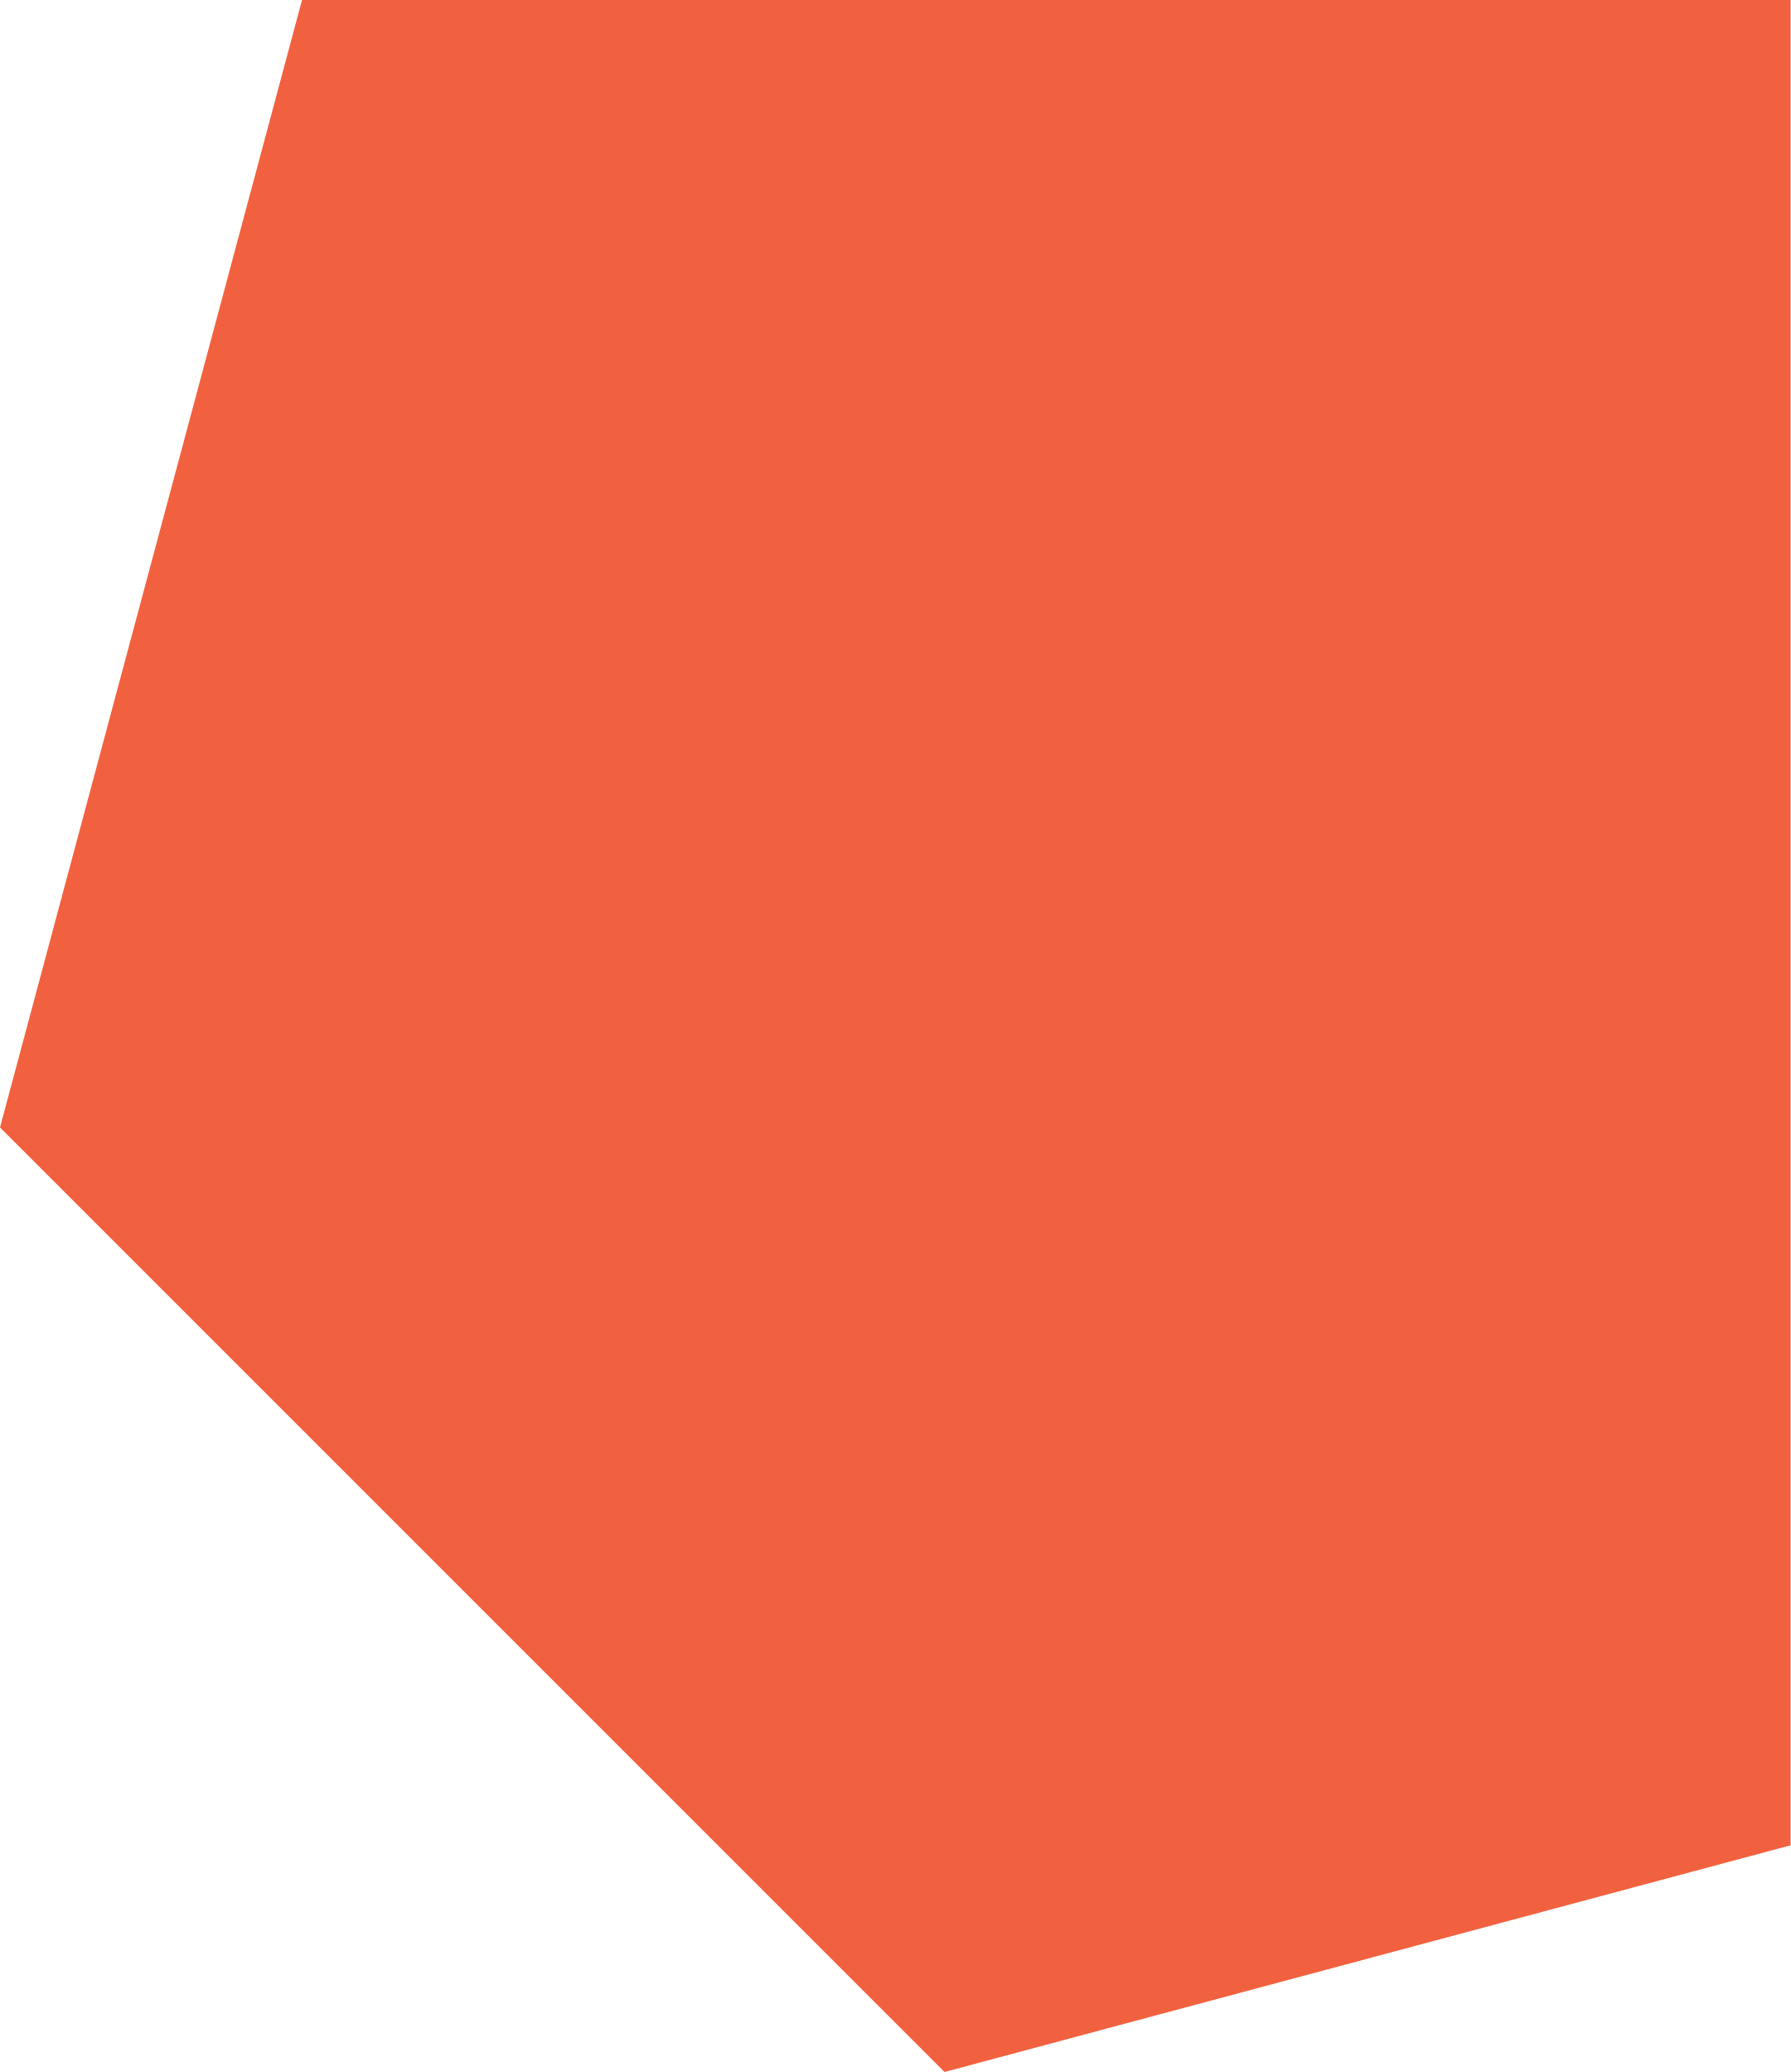
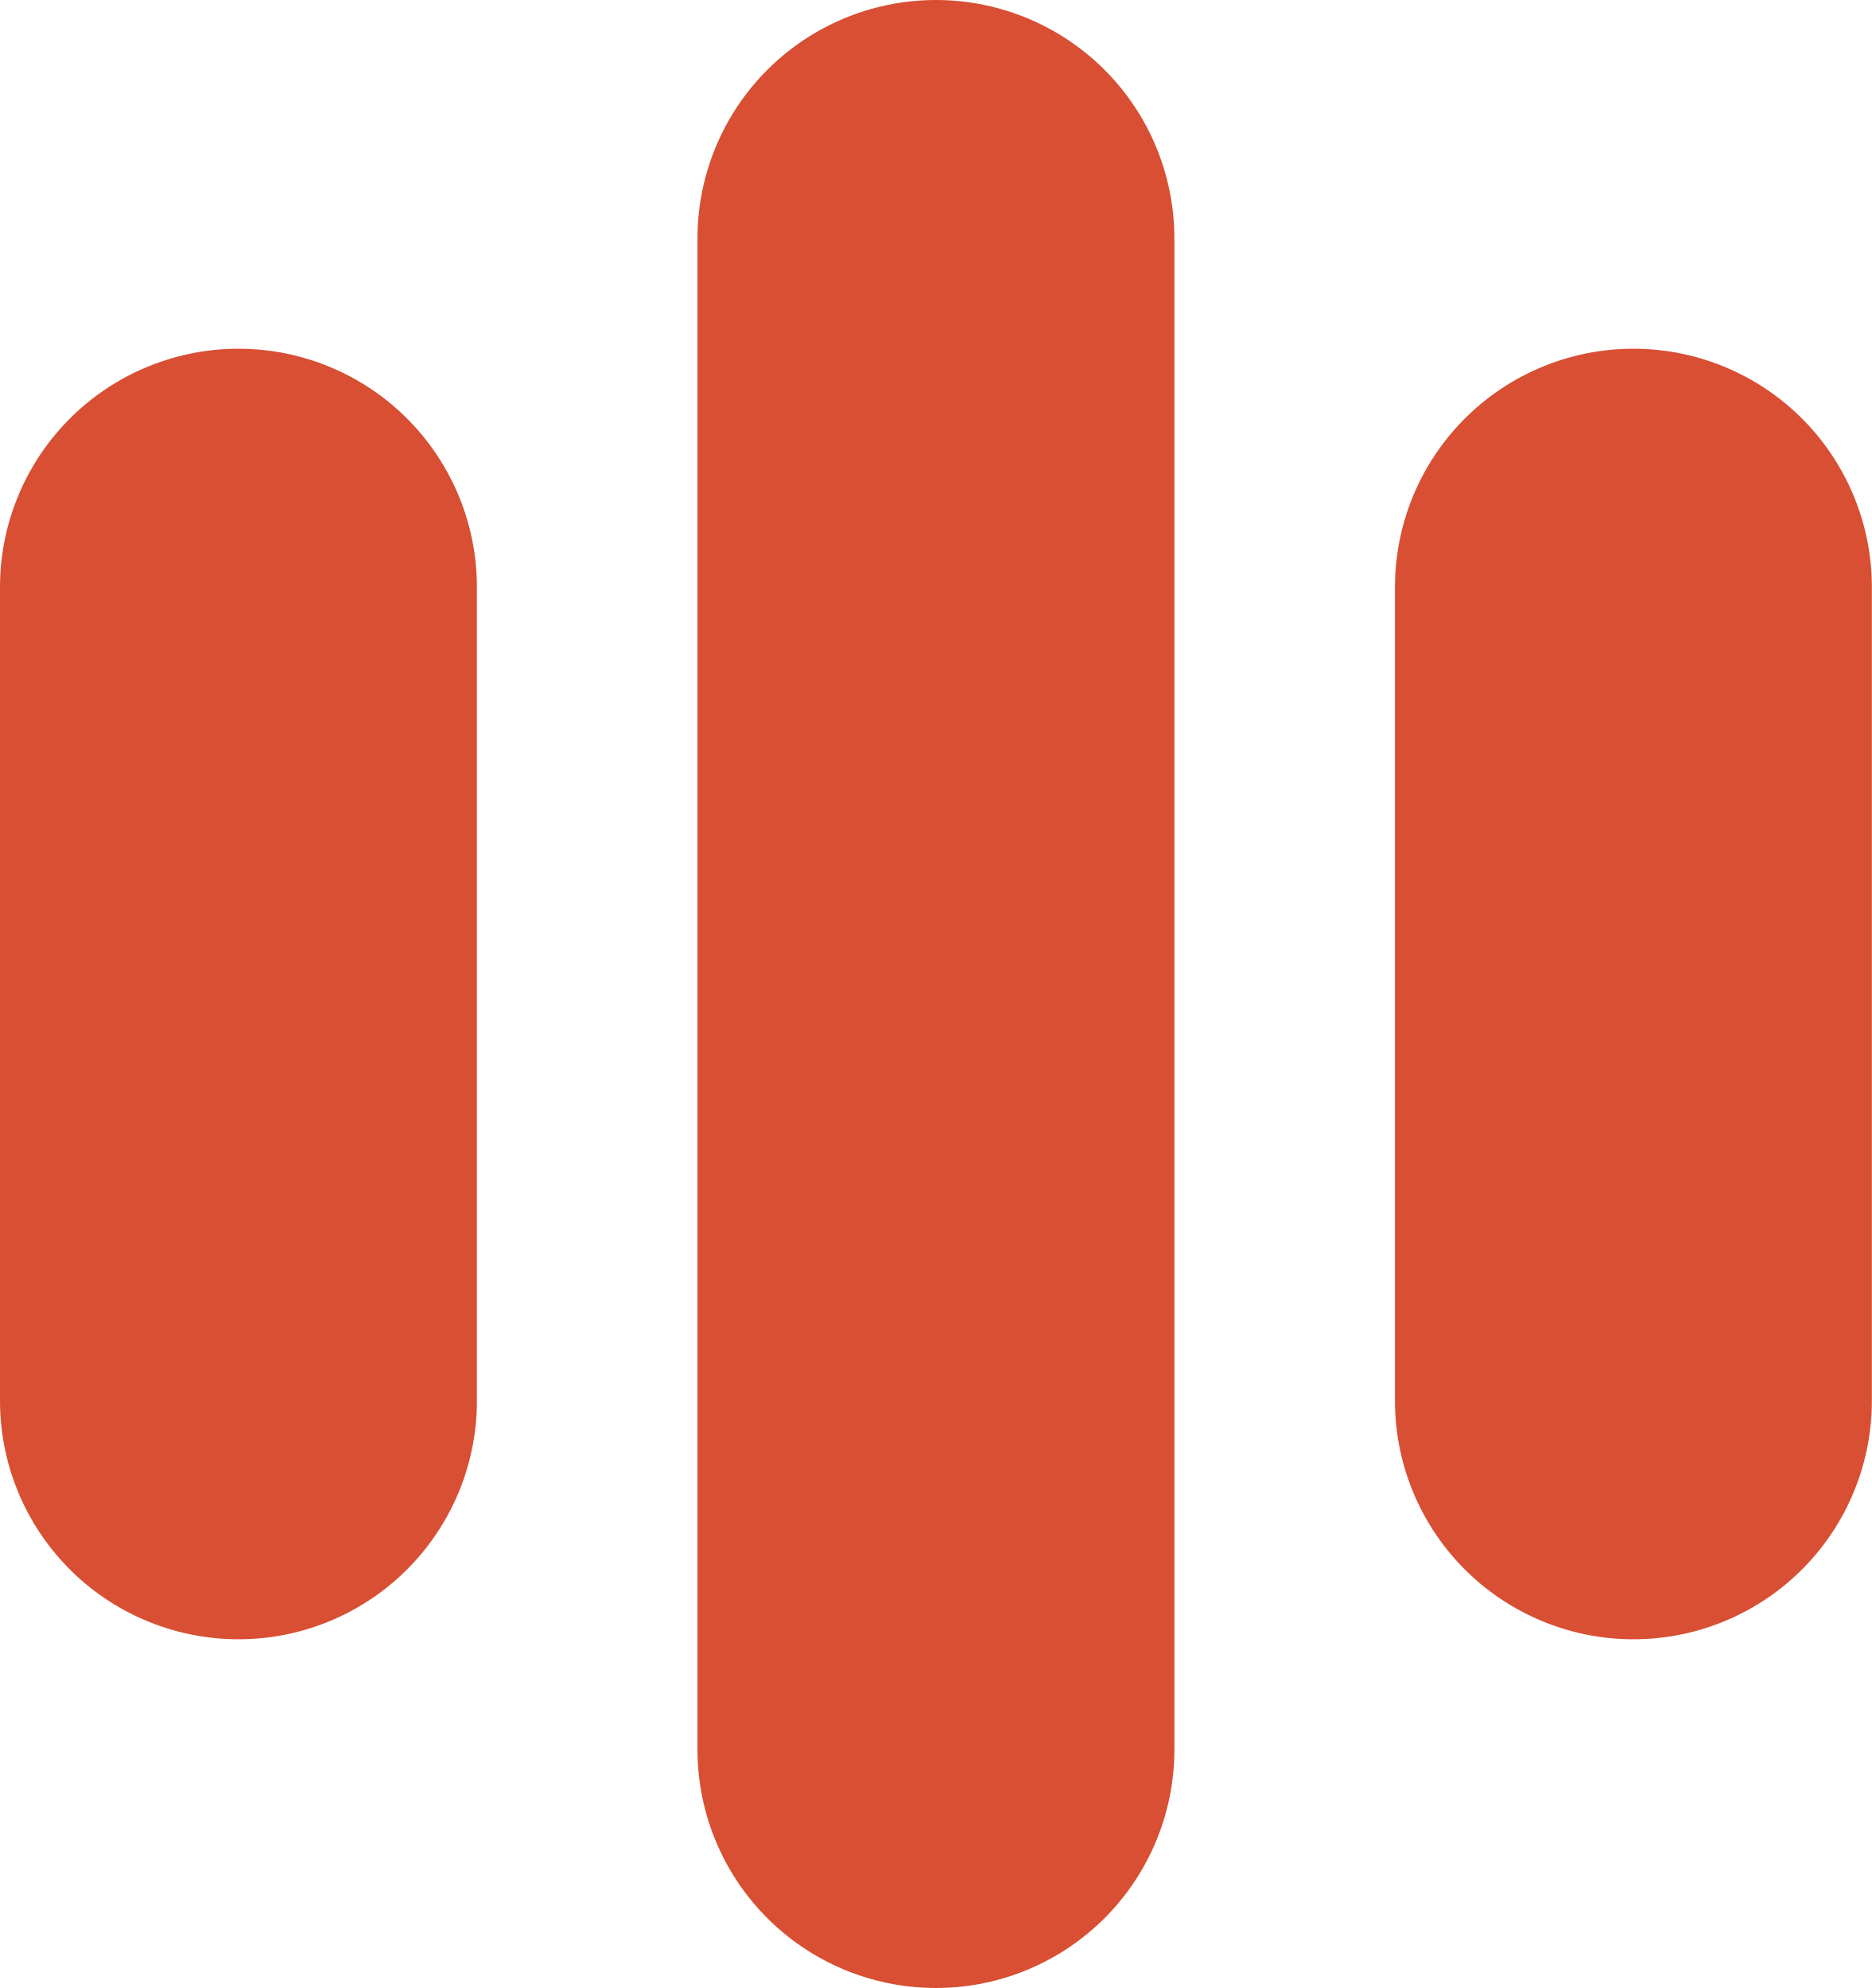
- <svg xmlns="http://www.w3.org/2000/svg" viewBox="1308.73 0 57.27 66.27">
+ <svg xmlns="http://www.w3.org/2000/svg" id="Capa_2" data-name="Capa 2" viewBox="0 0 128.82 136.82">
  <defs>
    <style>
-       .cls-2 {
-         fill: #f2613f;
+       .cls-1 {
+         fill: none;
+         stroke: #d84f33;
+         stroke-linecap: round;
+         stroke-miterlimit: 10;
+         stroke-width: 32.82px;
      }
    </style>
  </defs>
-   <polygon class="cls-2" points="1318.39 0 1308.73 36.06 1338.94 66.27 1366 59.02 1366 0 1318.39 0" />
+   <g id="Capa_1-2" data-name="Capa 1">
+     <g>
+       <line class="cls-1" x1="112.41" y1="40.41" x2="112.41" y2="96.41" />
+       <line class="cls-1" x1="64.41" y1="16.41" x2="64.41" y2="120.41" />
+       <line class="cls-1" x1="16.41" y1="40.41" x2="16.41" y2="96.41" />
+     </g>
+   </g>
</svg>
